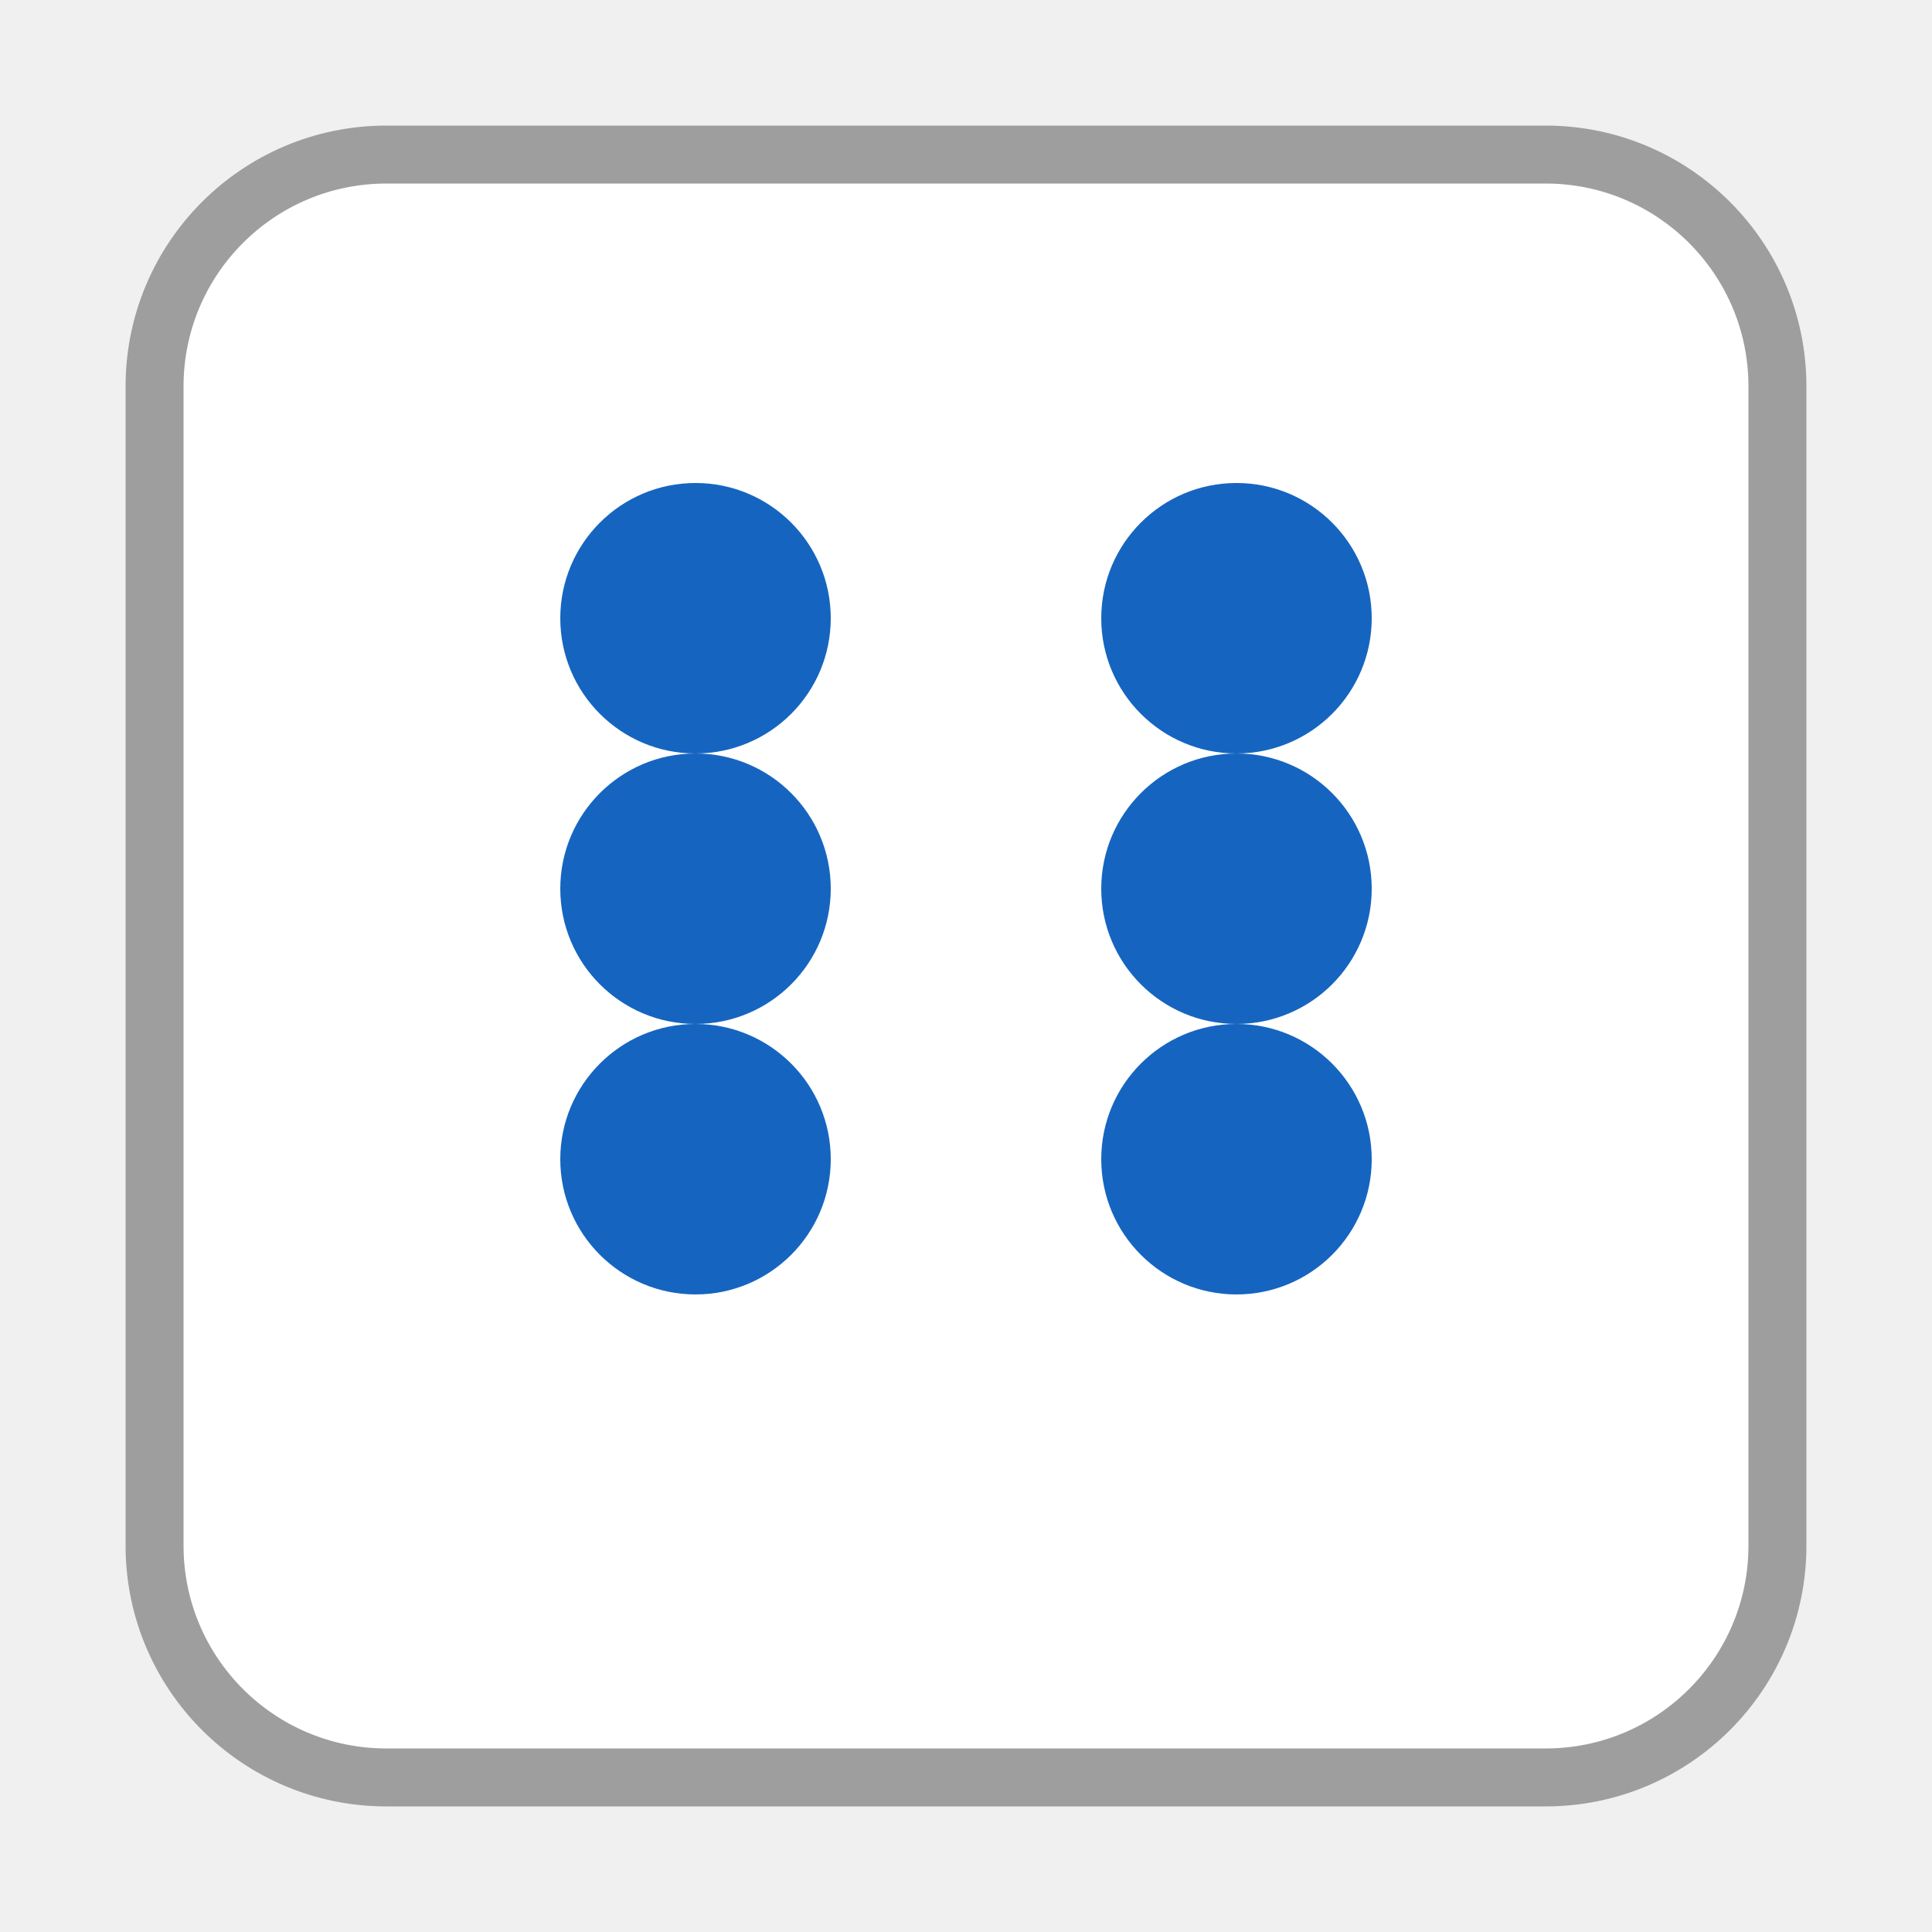
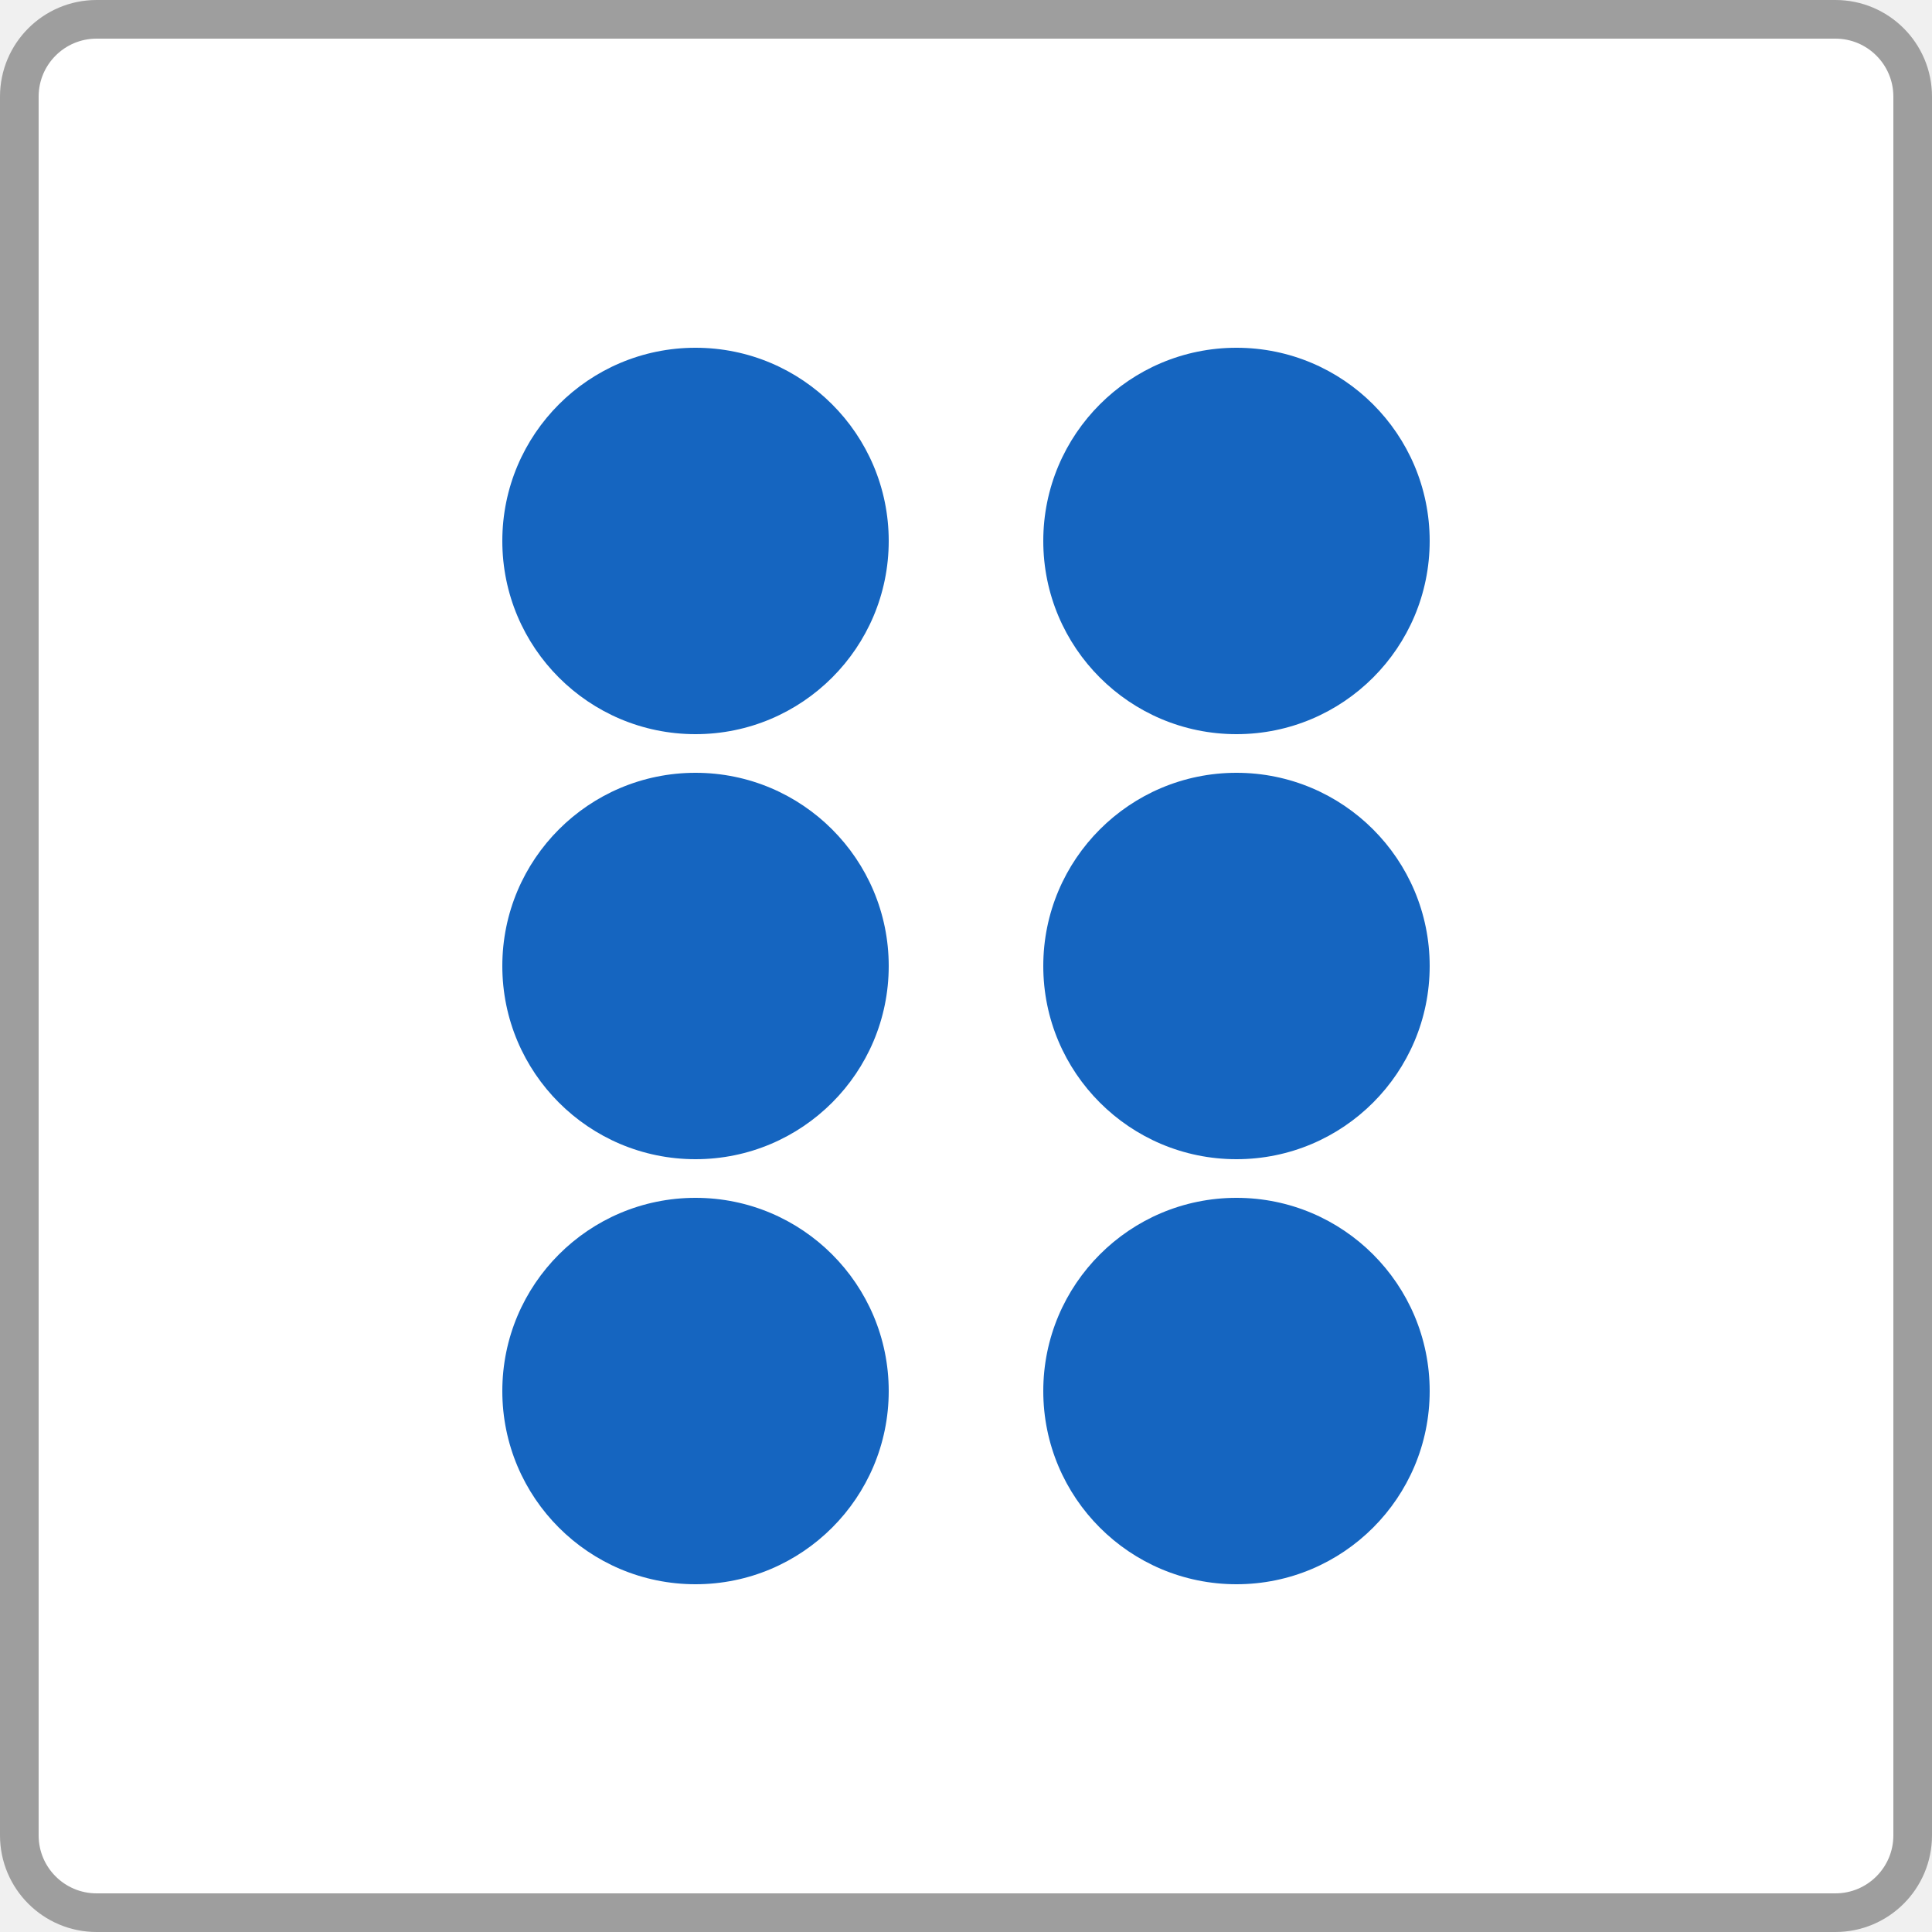
<svg xmlns="http://www.w3.org/2000/svg" width="100" height="100" viewBox="0 0 100 100">
-   <rect x="8" y="8" width="84" height="84" rx="12" fill="#ffffff" stroke="#9e9e9e" stroke-width="3" />
-   <circle cx="36.0" cy="32.0" r="7" fill="#1565c0" />
-   <circle cx="64.0" cy="32.0" r="7" fill="#1565c0" />
-   <circle cx="36.0" cy="46.0" r="7" fill="#1565c0" />
-   <circle cx="64.0" cy="46.0" r="7" fill="#1565c0" />
-   <circle cx="36.0" cy="60.0" r="7" fill="#1565c0" />
-   <circle cx="64.0" cy="60.0" r="7" fill="#1565c0" />
+   <rect x="1" y="1" width="98" height="98" rx="4" fill="#ffffff" stroke="#9e9e9e" stroke-width="2" />
+   <circle cx="36" cy="28" r="10" fill="#1565c0" />
+   <circle cx="64" cy="28" r="10" fill="#1565c0" />
+   <circle cx="36" cy="50" r="10" fill="#1565c0" />
+   <circle cx="64" cy="50" r="10" fill="#1565c0" />
+   <circle cx="36" cy="72" r="10" fill="#1565c0" />
+   <circle cx="64" cy="72" r="10" fill="#1565c0" />
</svg>
